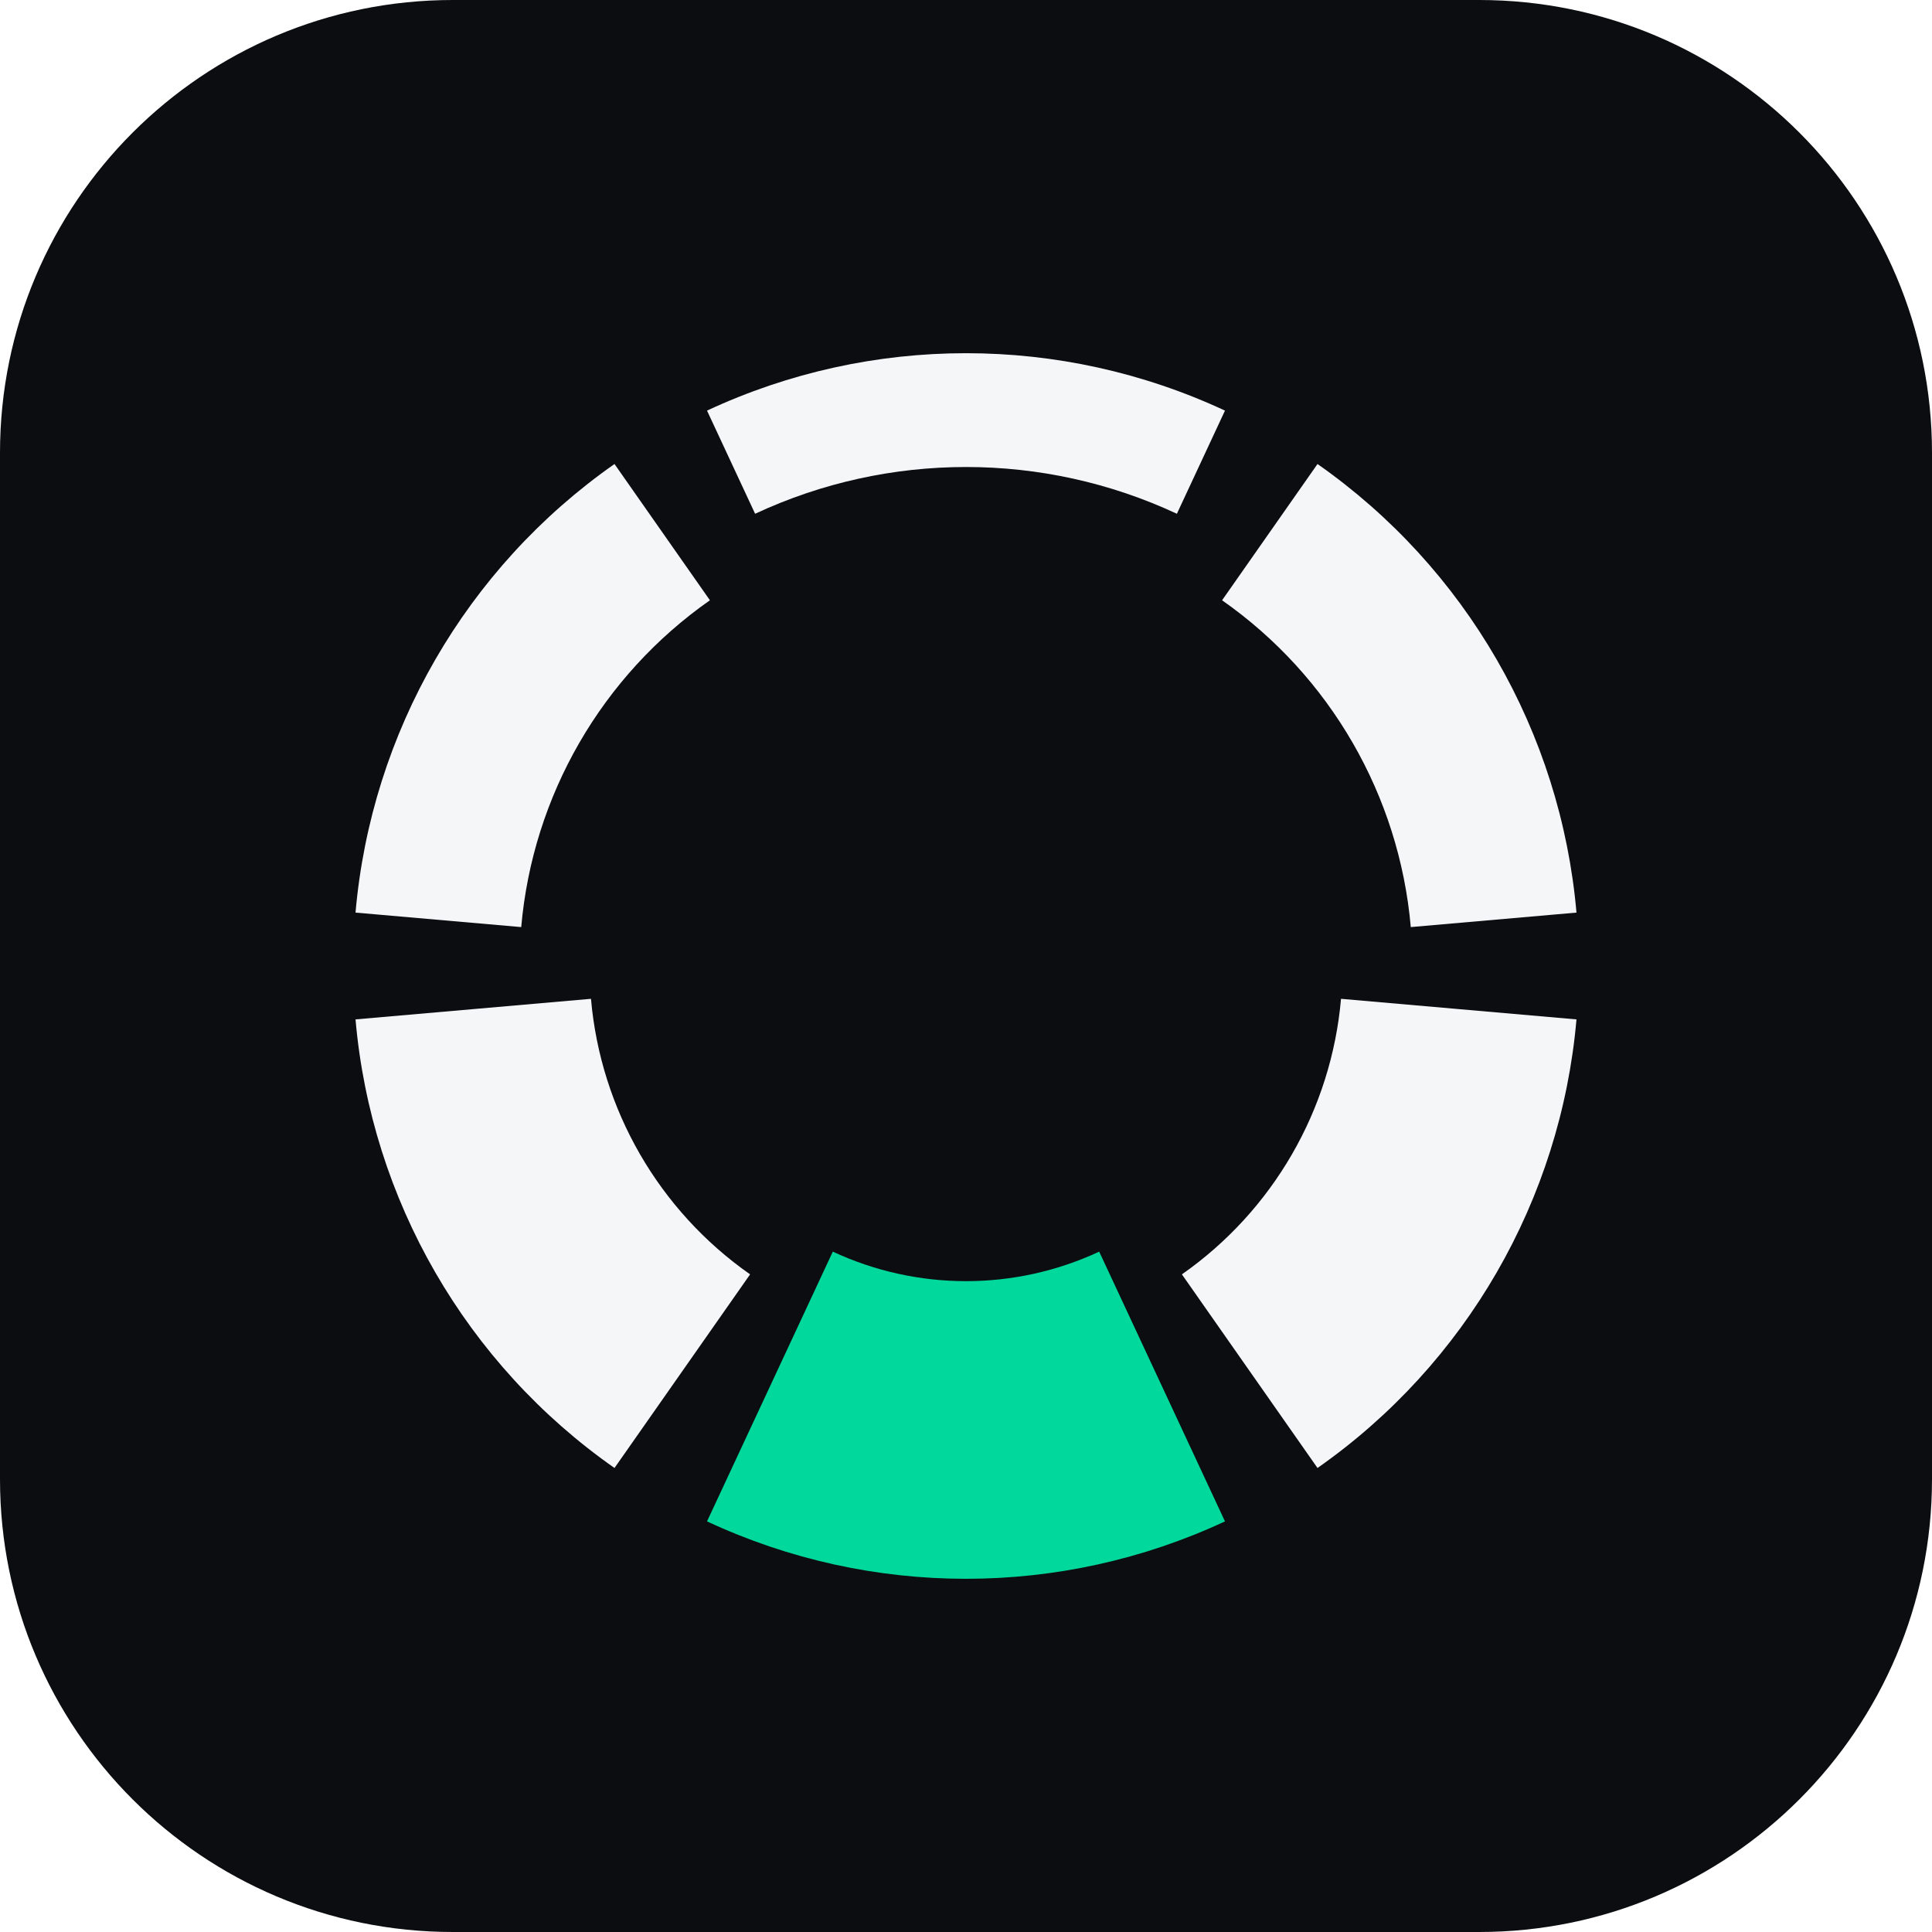
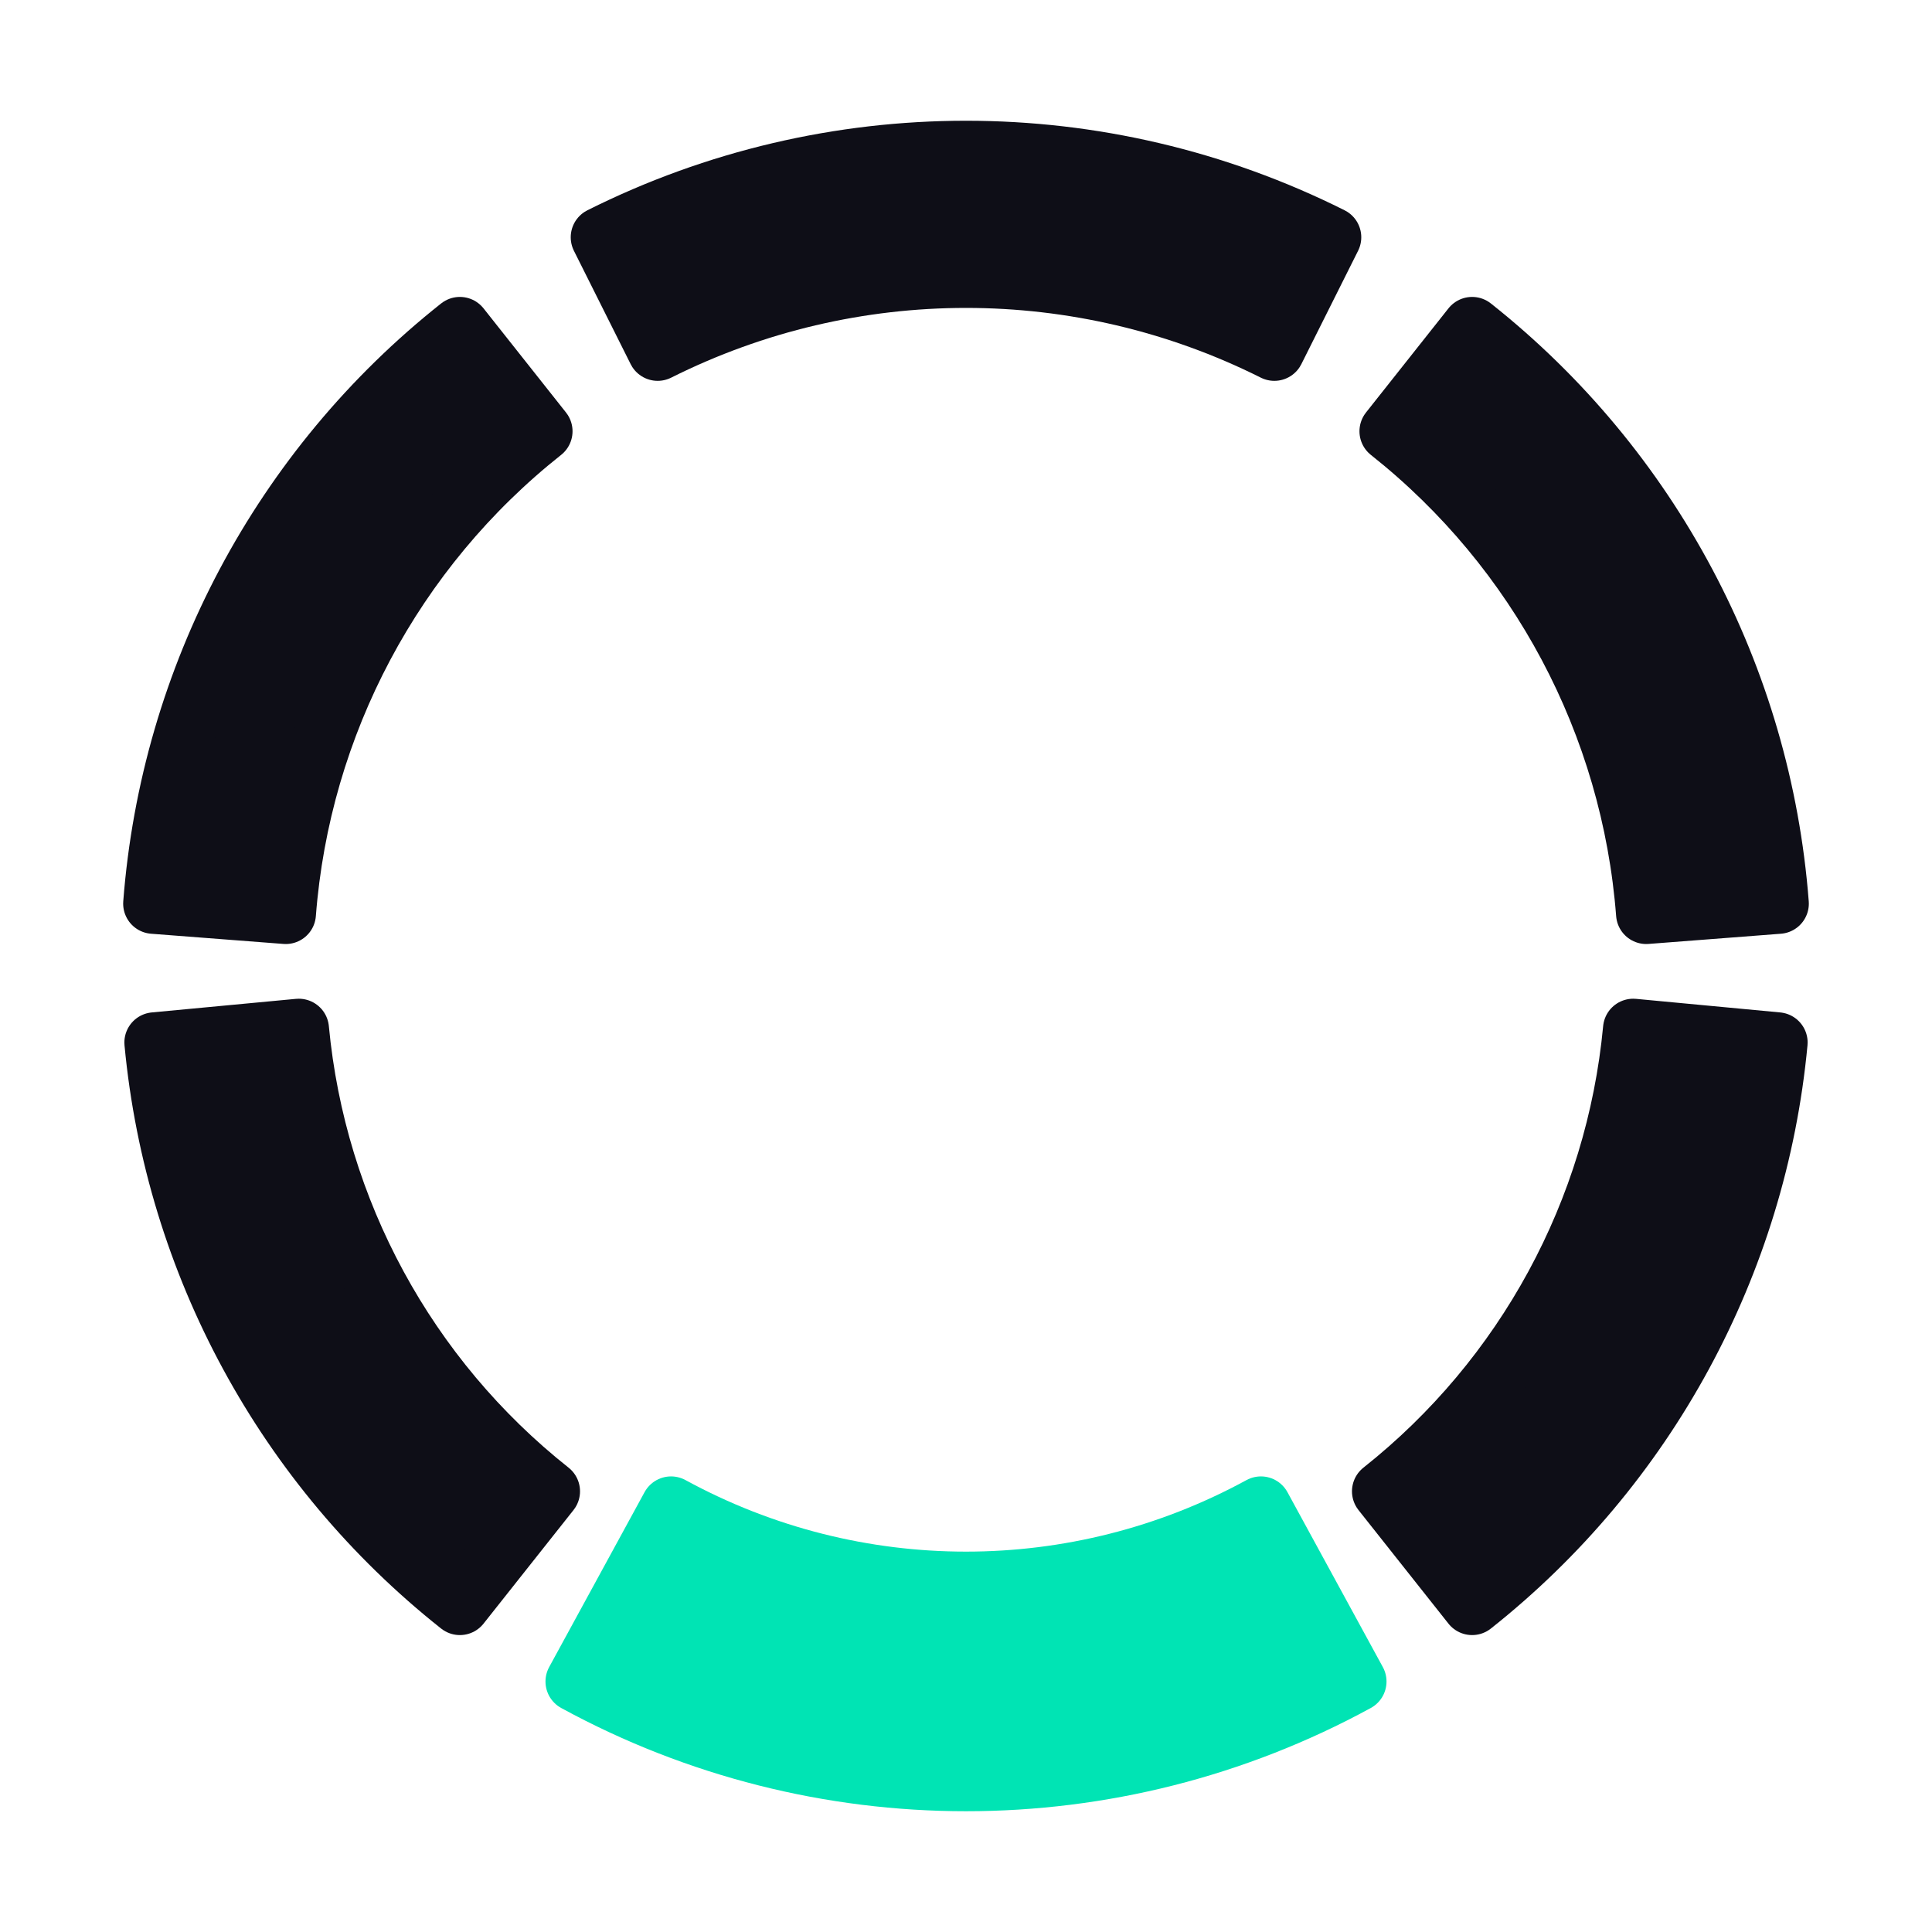
- <svg xmlns="http://www.w3.org/2000/svg" viewBox="0 0 64 64">
-   <rect width="64" height="64" rx="15" fill="#0B0D10" />
-   <path d="M40.579,50.398 A20.3,20.3 0 0 1 23.421,50.398 L27.588,41.462 A10.44,10.44 0 0 0 36.412,41.462 Z" fill="#00D99B" />
-   <path d="M52.223,33.769 A20.3,20.3 0 0 1 43.644,48.629 L39.152,42.215 A12.47,12.47 0 0 0 44.423,33.087 Z" fill="#F4F6F8" />
-   <path d="M20.356,48.629 A20.3,20.3 0 0 1 11.777,33.769 L19.577,33.087 A12.47,12.47 0 0 0 24.848,42.215 Z" fill="#F4F6F8" />
-   <path d="M43.644,15.371 A20.3,20.3 0 0 1 52.223,30.231 L46.734,30.711 A14.79,14.79 0 0 0 40.483,19.885 Z" fill="#F4F6F8" />
-   <path d="M11.777,30.231 A20.3,20.3 0 0 1 20.356,15.371 L23.517,19.885 A14.79,14.79 0 0 0 17.266,30.711 Z" fill="#F4F6F8" />
-   <path d="M23.421,13.602 A20.3,20.3 0 0 1 40.579,13.602 L38.986,17.019 A16.53,16.53 0 0 0 25.014,17.019 Z" fill="#F4F6F8" />
+ <svg xmlns="http://www.w3.org/2000/svg" viewBox="0 0 32 32">
+   <style>path{stroke-width:1;stroke-linejoin:round}.k{fill:#0E0E17;stroke:#0E0E17}.m{fill:#00E4B4;stroke:#00E4B4}@media (prefers-color-scheme:dark){.k{fill:#F6FBFF;stroke:#F6FBFF}}</style>
+   <path class="m" d="M22.465,27.851 A13.5,13.5 0 0 1 9.535,27.851 L11.115,24.954 A10.2,10.2 0 0 0 20.885,24.954 Z" />
+   <path class="k" d="M29.440,17.267 A13.5,13.5 0 0 1 24.383,26.582 L22.893,24.701 A11.1,11.1 0 0 0 27.051,17.042 Z" />
+   <path class="k" d="M7.617,26.582 A13.5,13.5 0 0 1 2.560,17.267 L4.949,17.042 A11.1,11.1 0 0 0 9.107,24.701 Z" />
+   <path class="k" d="M24.383,5.418 A13.5,13.5 0 0 1 29.460,14.967 L27.267,15.136 A11.3,11.3 0 0 0 23.017,7.143 Z" />
+   <path class="k" d="M2.540,14.967 A13.5,13.5 0 0 1 7.617,5.418 L8.983,7.143 A11.3,11.3 0 0 0 4.733,15.136 Z" />
+   <path class="k" d="M9.953,3.930 A13.5,13.5 0 0 1 22.047,3.930 L21.107,5.808 A11.4,11.4 0 0 0 10.893,5.808 Z" />
</svg>
